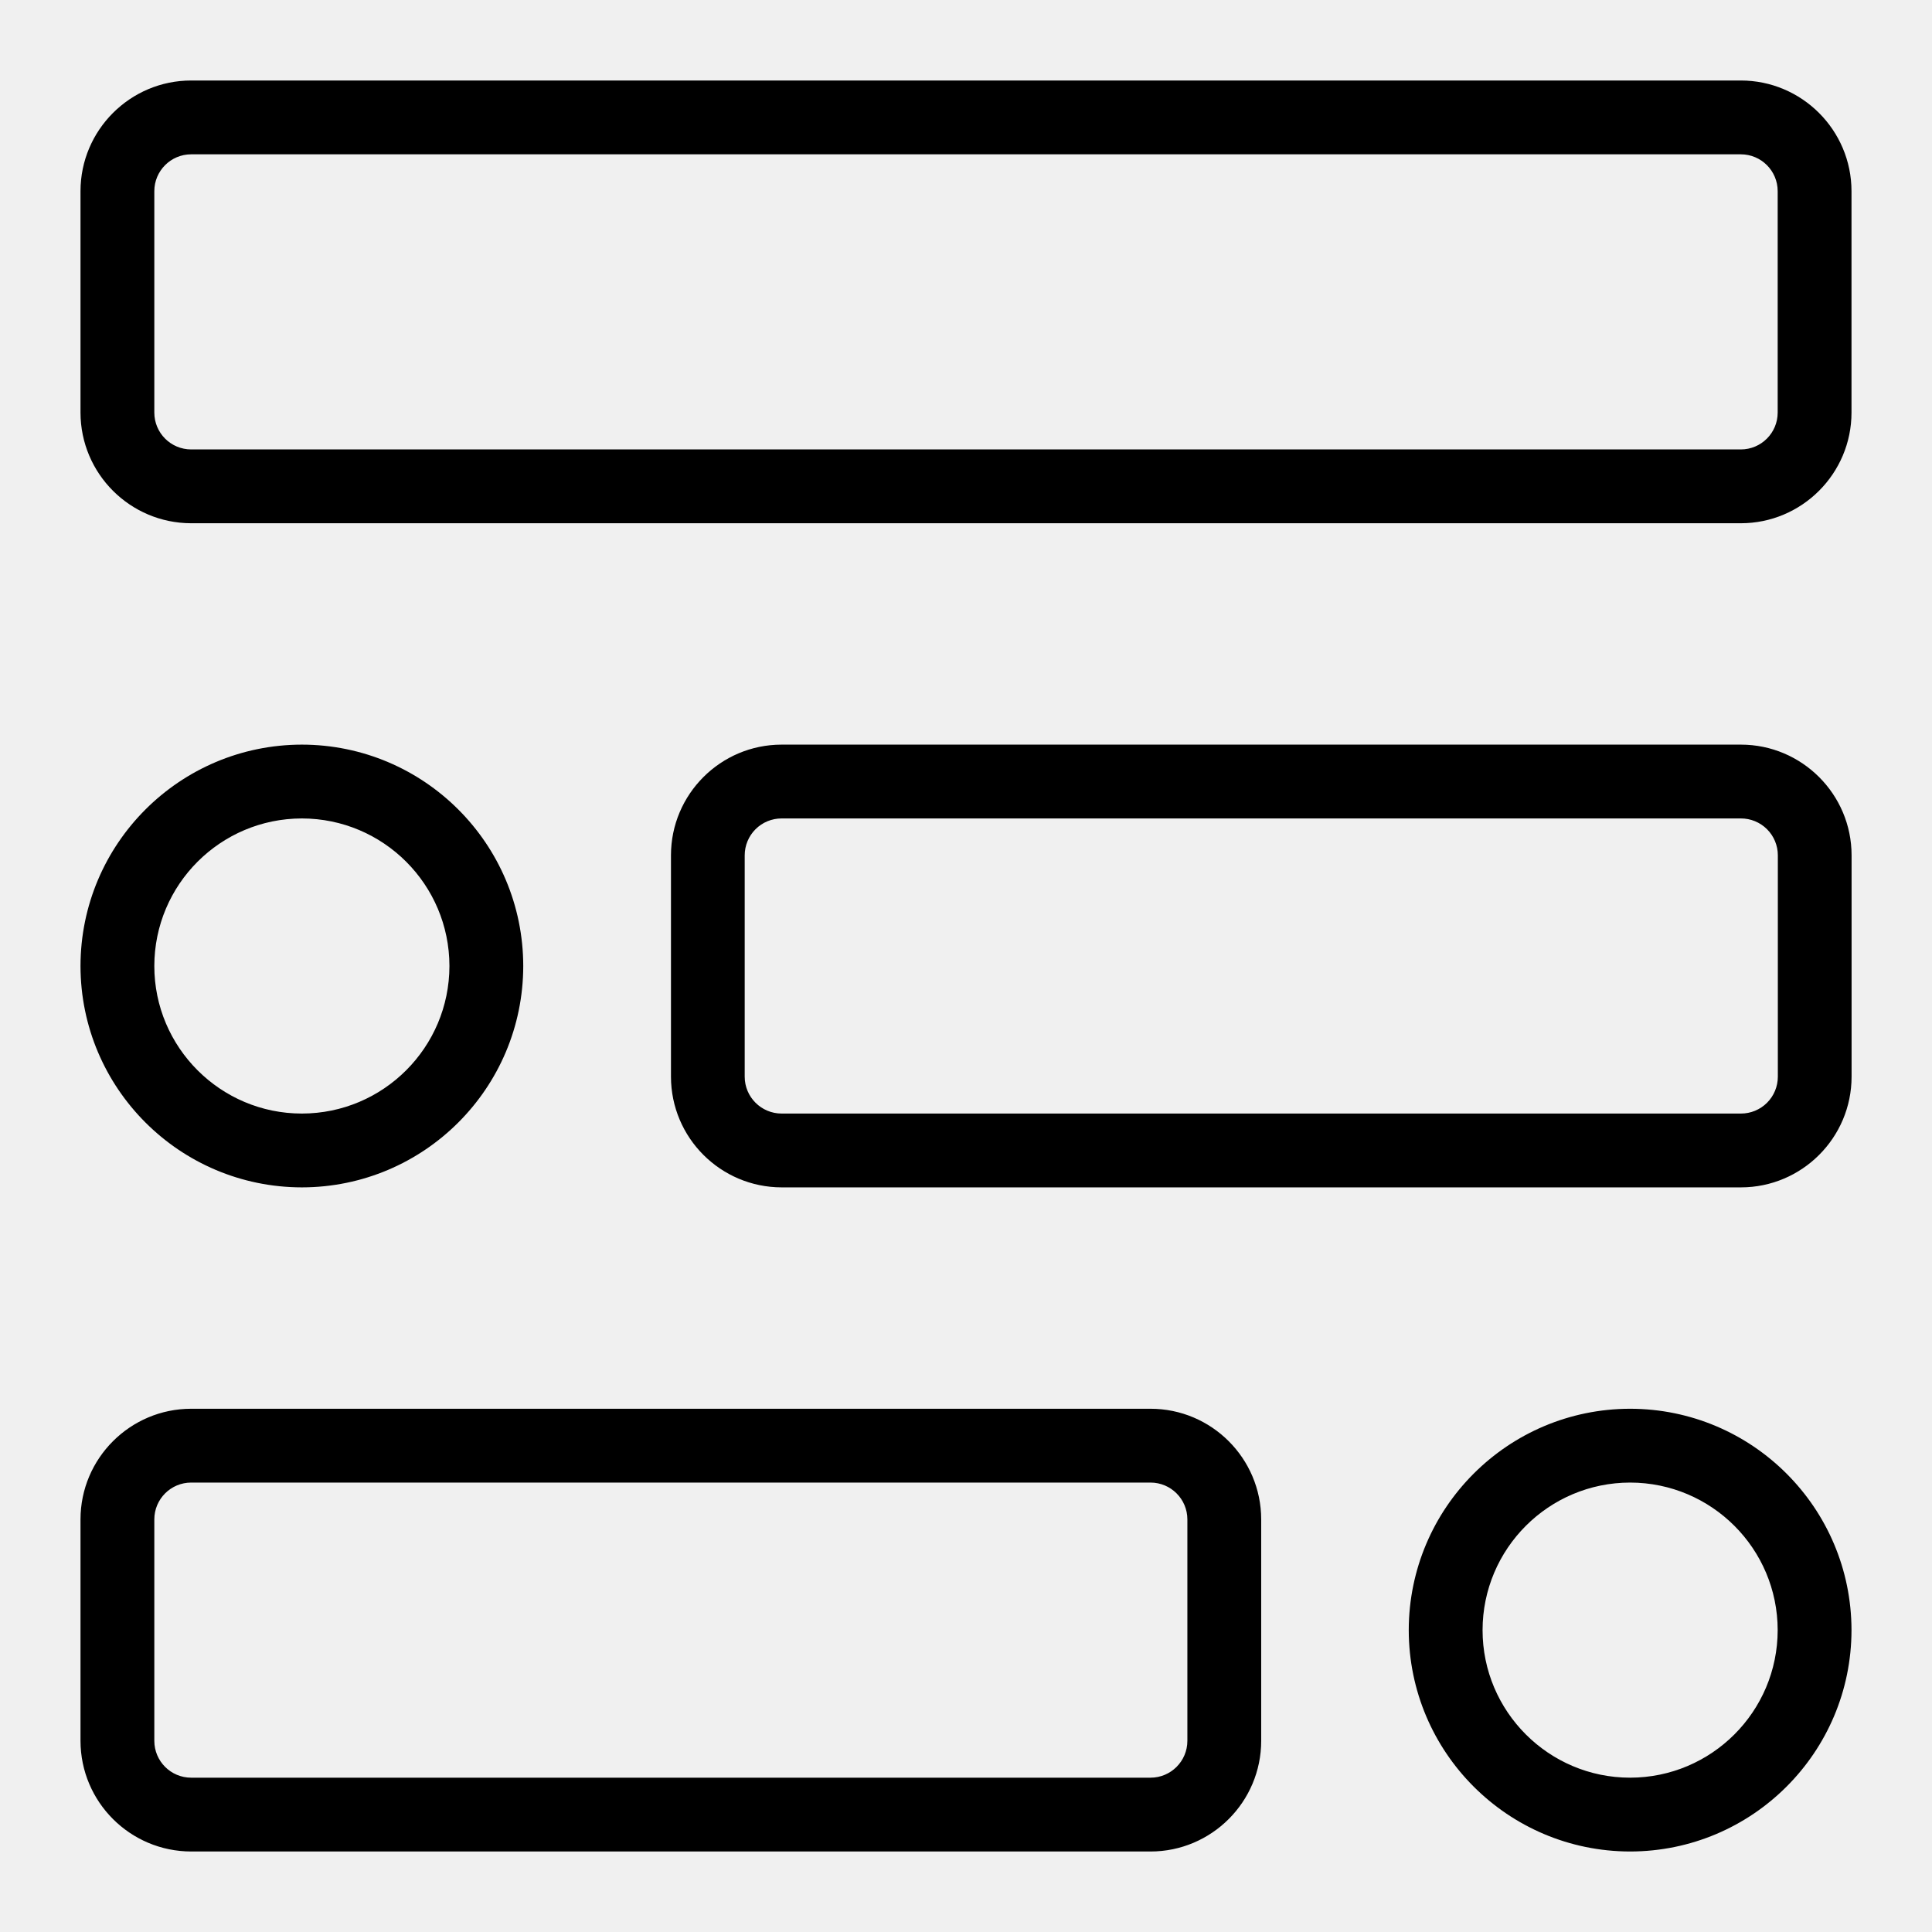
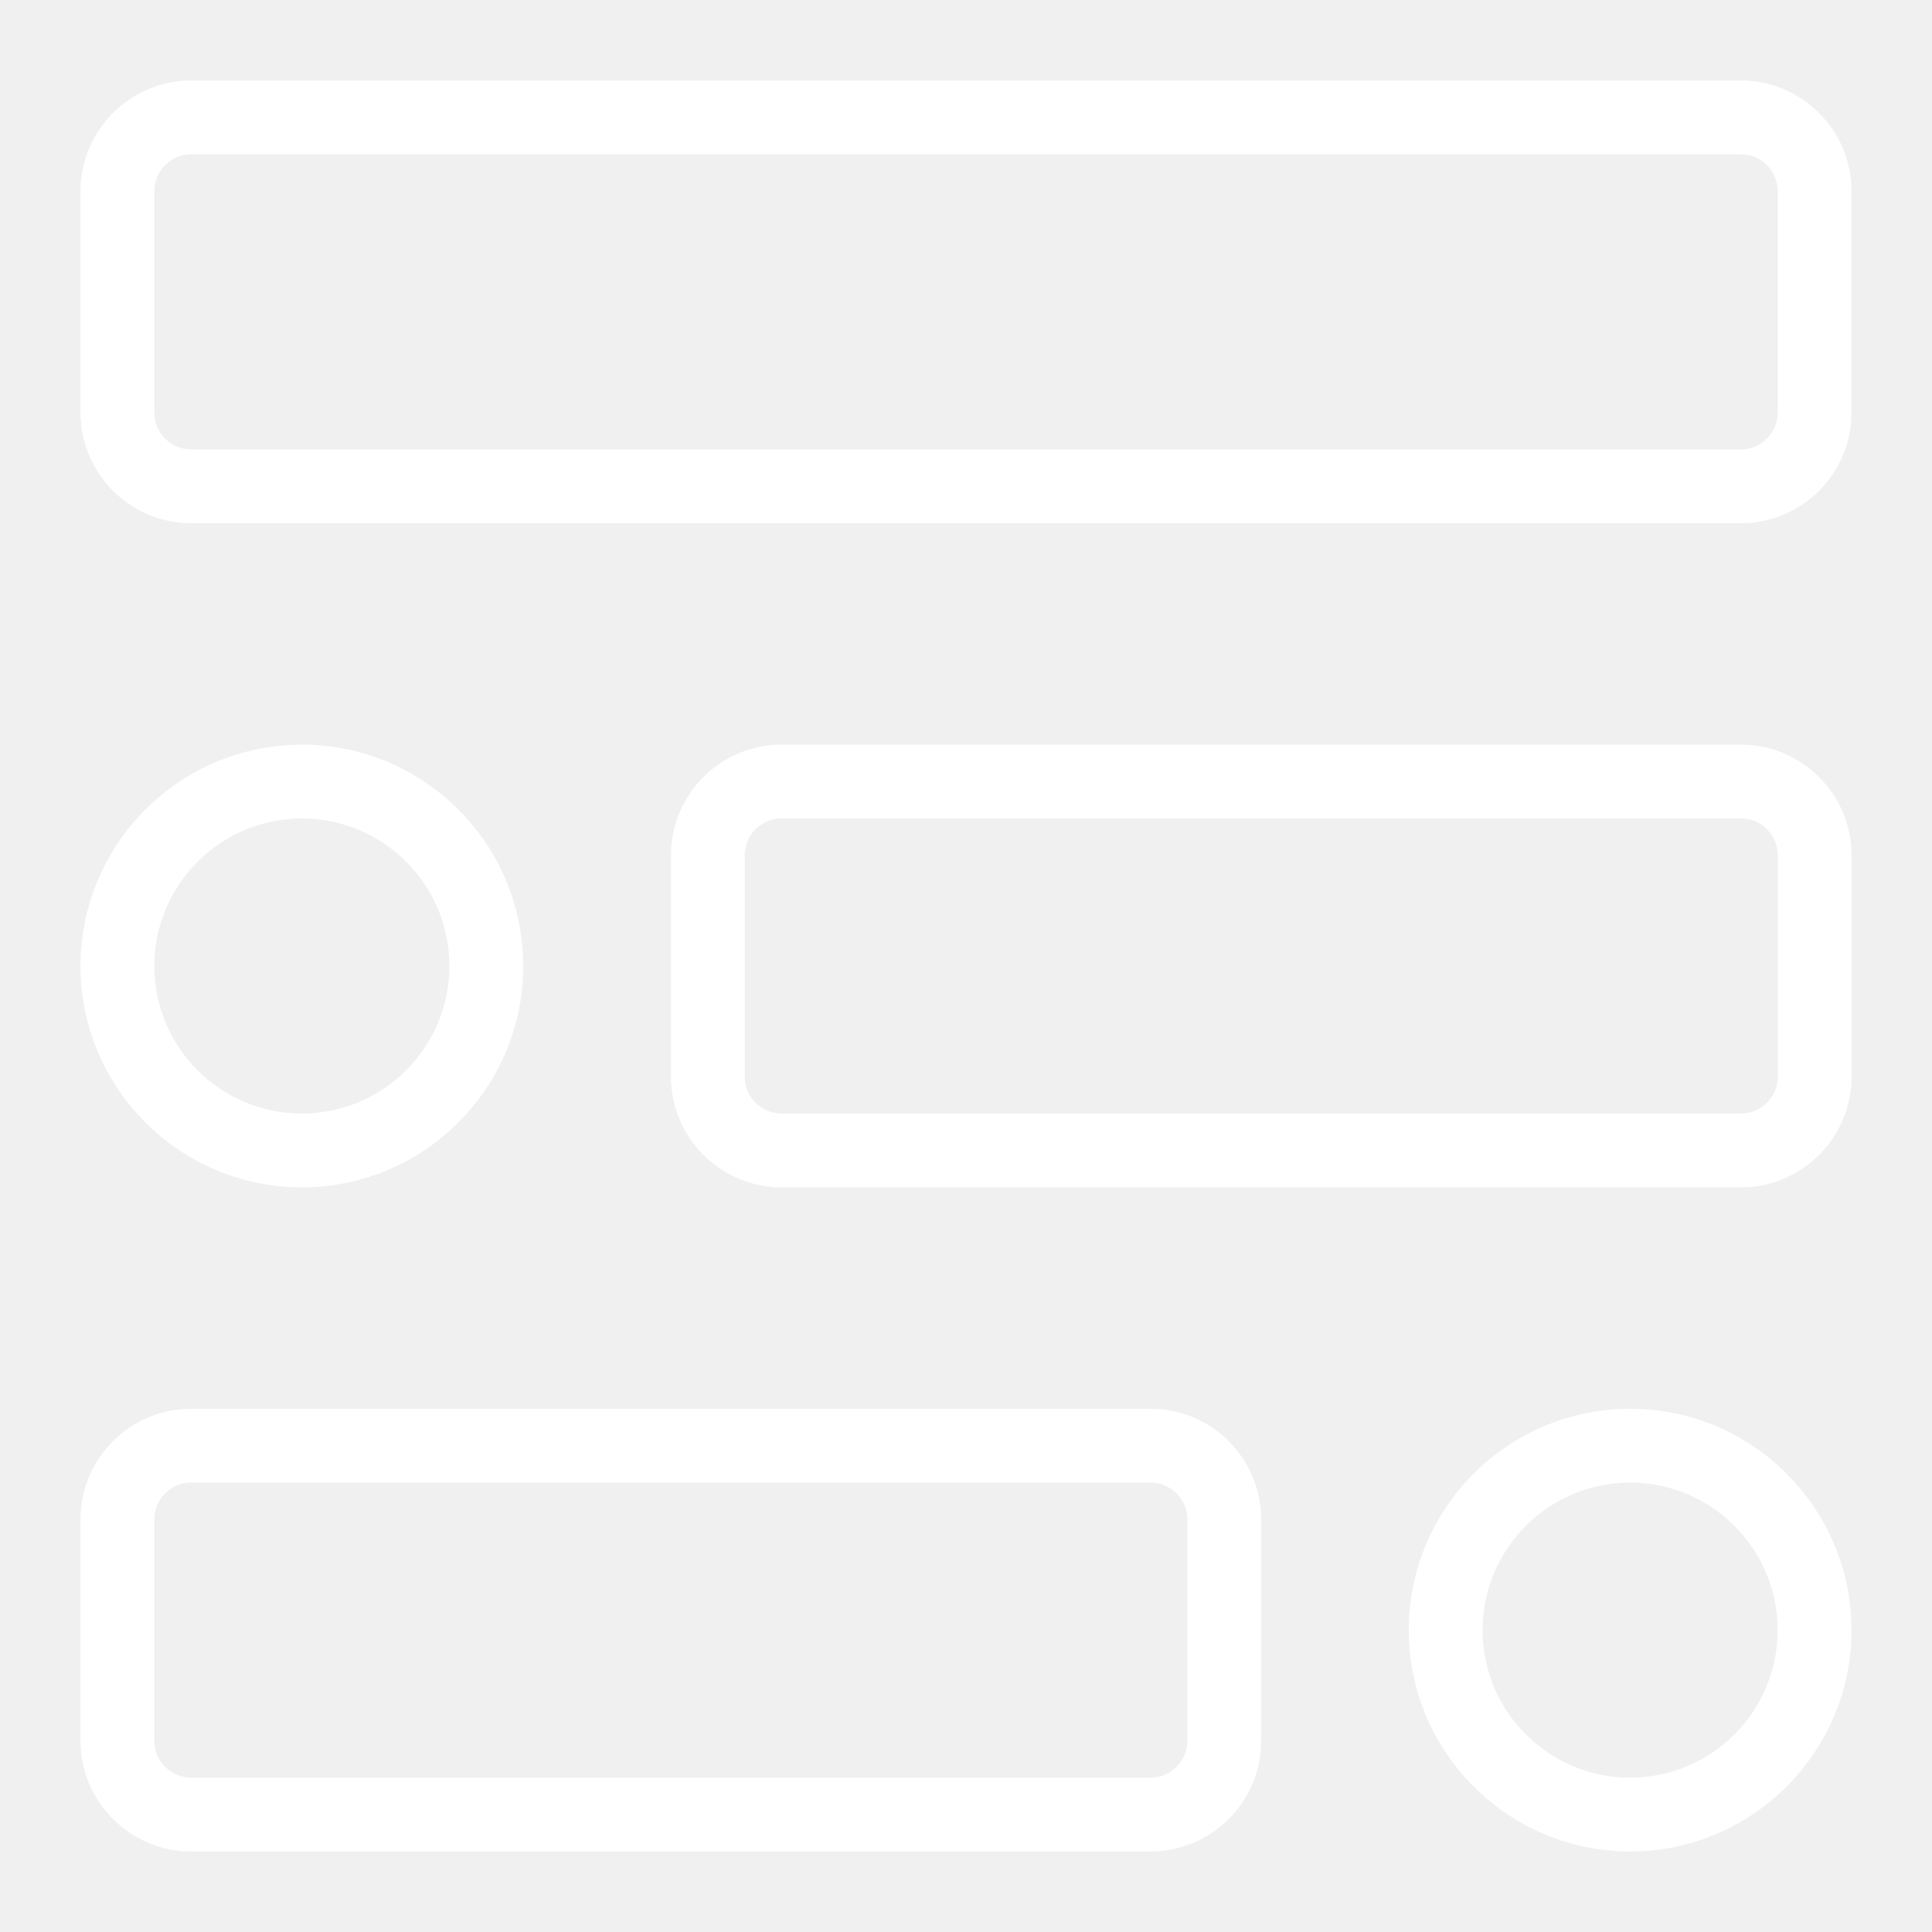
- <svg xmlns="http://www.w3.org/2000/svg" viewBox="0 0 24 24">
-   <path d="M21.625 6.5H2.375A1.377 1.377 0 0 1 1 5.125v-2.75C1 1.617 1.617 1 2.375 1h19.25C22.383 1 23 1.617 23 2.375v2.75c0 .758-.617 1.375-1.375 1.375ZM2.375 1.917a.458.458 0 0 0-.458.458v2.75c0 .253.205.458.458.458h19.25a.458.458 0 0 0 .458-.458v-2.75a.458.458 0 0 0-.458-.458H2.375ZM21.625 14.75H9.71a1.377 1.377 0 0 1-1.375-1.375v-2.75c0-.758.616-1.375 1.375-1.375h11.916c.758 0 1.375.617 1.375 1.375v2.75c0 .758-.617 1.375-1.375 1.375ZM9.71 10.167a.458.458 0 0 0-.459.458v2.75c0 .253.206.458.459.458h11.916a.458.458 0 0 0 .459-.458v-2.75a.458.458 0 0 0-.459-.458H9.71ZM3.75 14.75A2.753 2.753 0 0 1 1 12a2.753 2.753 0 0 1 2.75-2.75A2.753 2.753 0 0 1 6.5 12a2.753 2.753 0 0 1-2.75 2.75Zm0-4.583A1.835 1.835 0 0 0 1.917 12c0 1.011.822 1.833 1.833 1.833A1.835 1.835 0 0 0 5.583 12a1.835 1.835 0 0 0-1.833-1.833ZM14.292 23H2.375A1.377 1.377 0 0 1 1 21.625v-2.75c0-.758.617-1.375 1.375-1.375h11.917c.758 0 1.375.617 1.375 1.375v2.75c0 .758-.617 1.375-1.375 1.375ZM2.375 18.417a.458.458 0 0 0-.458.458v2.75c0 .253.205.458.458.458h11.917a.458.458 0 0 0 .458-.458v-2.75a.458.458 0 0 0-.458-.458H2.375ZM20.25 23a2.753 2.753 0 0 1-2.75-2.75 2.753 2.753 0 0 1 2.75-2.75A2.753 2.753 0 0 1 23 20.25 2.753 2.753 0 0 1 20.25 23Zm0-4.583a1.835 1.835 0 0 0-1.833 1.833c0 1.011.822 1.833 1.833 1.833a1.835 1.835 0 0 0 1.833-1.833 1.835 1.835 0 0 0-1.833-1.833Z" />
+ <svg xmlns="http://www.w3.org/2000/svg" viewBox="0 0 24 24" fill="none">
+   <path d="M21.625 6.5H2.375A1.377 1.377 0 0 1 1 5.125v-2.75C1 1.617 1.617 1 2.375 1h19.25C22.383 1 23 1.617 23 2.375v2.75c0 .758-.617 1.375-1.375 1.375ZM2.375 1.917a.458.458 0 0 0-.458.458v2.75c0 .253.205.458.458.458h19.25a.458.458 0 0 0 .458-.458v-2.75a.458.458 0 0 0-.458-.458H2.375ZM21.625 14.75H9.71a1.377 1.377 0 0 1-1.375-1.375v-2.75c0-.758.616-1.375 1.375-1.375h11.916c.758 0 1.375.617 1.375 1.375v2.75c0 .758-.617 1.375-1.375 1.375ZM9.71 10.167a.458.458 0 0 0-.459.458v2.75c0 .253.206.458.459.458h11.916a.458.458 0 0 0 .459-.458v-2.75a.458.458 0 0 0-.459-.458H9.71ZM3.75 14.75A2.753 2.753 0 0 1 1 12a2.753 2.753 0 0 1 2.75-2.75A2.753 2.753 0 0 1 6.5 12a2.753 2.753 0 0 1-2.75 2.75Zm0-4.583A1.835 1.835 0 0 0 1.917 12c0 1.011.822 1.833 1.833 1.833A1.835 1.835 0 0 0 5.583 12a1.835 1.835 0 0 0-1.833-1.833ZM14.292 23H2.375A1.377 1.377 0 0 1 1 21.625v-2.75c0-.758.617-1.375 1.375-1.375h11.917c.758 0 1.375.617 1.375 1.375v2.75c0 .758-.617 1.375-1.375 1.375ZM2.375 18.417a.458.458 0 0 0-.458.458v2.75c0 .253.205.458.458.458h11.917a.458.458 0 0 0 .458-.458v-2.75a.458.458 0 0 0-.458-.458H2.375ZM20.25 23a2.753 2.753 0 0 1-2.75-2.75 2.753 2.753 0 0 1 2.75-2.75A2.753 2.753 0 0 1 23 20.25 2.753 2.753 0 0 1 20.25 23Zm0-4.583a1.835 1.835 0 0 0-1.833 1.833c0 1.011.822 1.833 1.833 1.833a1.835 1.835 0 0 0 1.833-1.833 1.835 1.835 0 0 0-1.833-1.833Z" fill="#fff" />
</svg>
